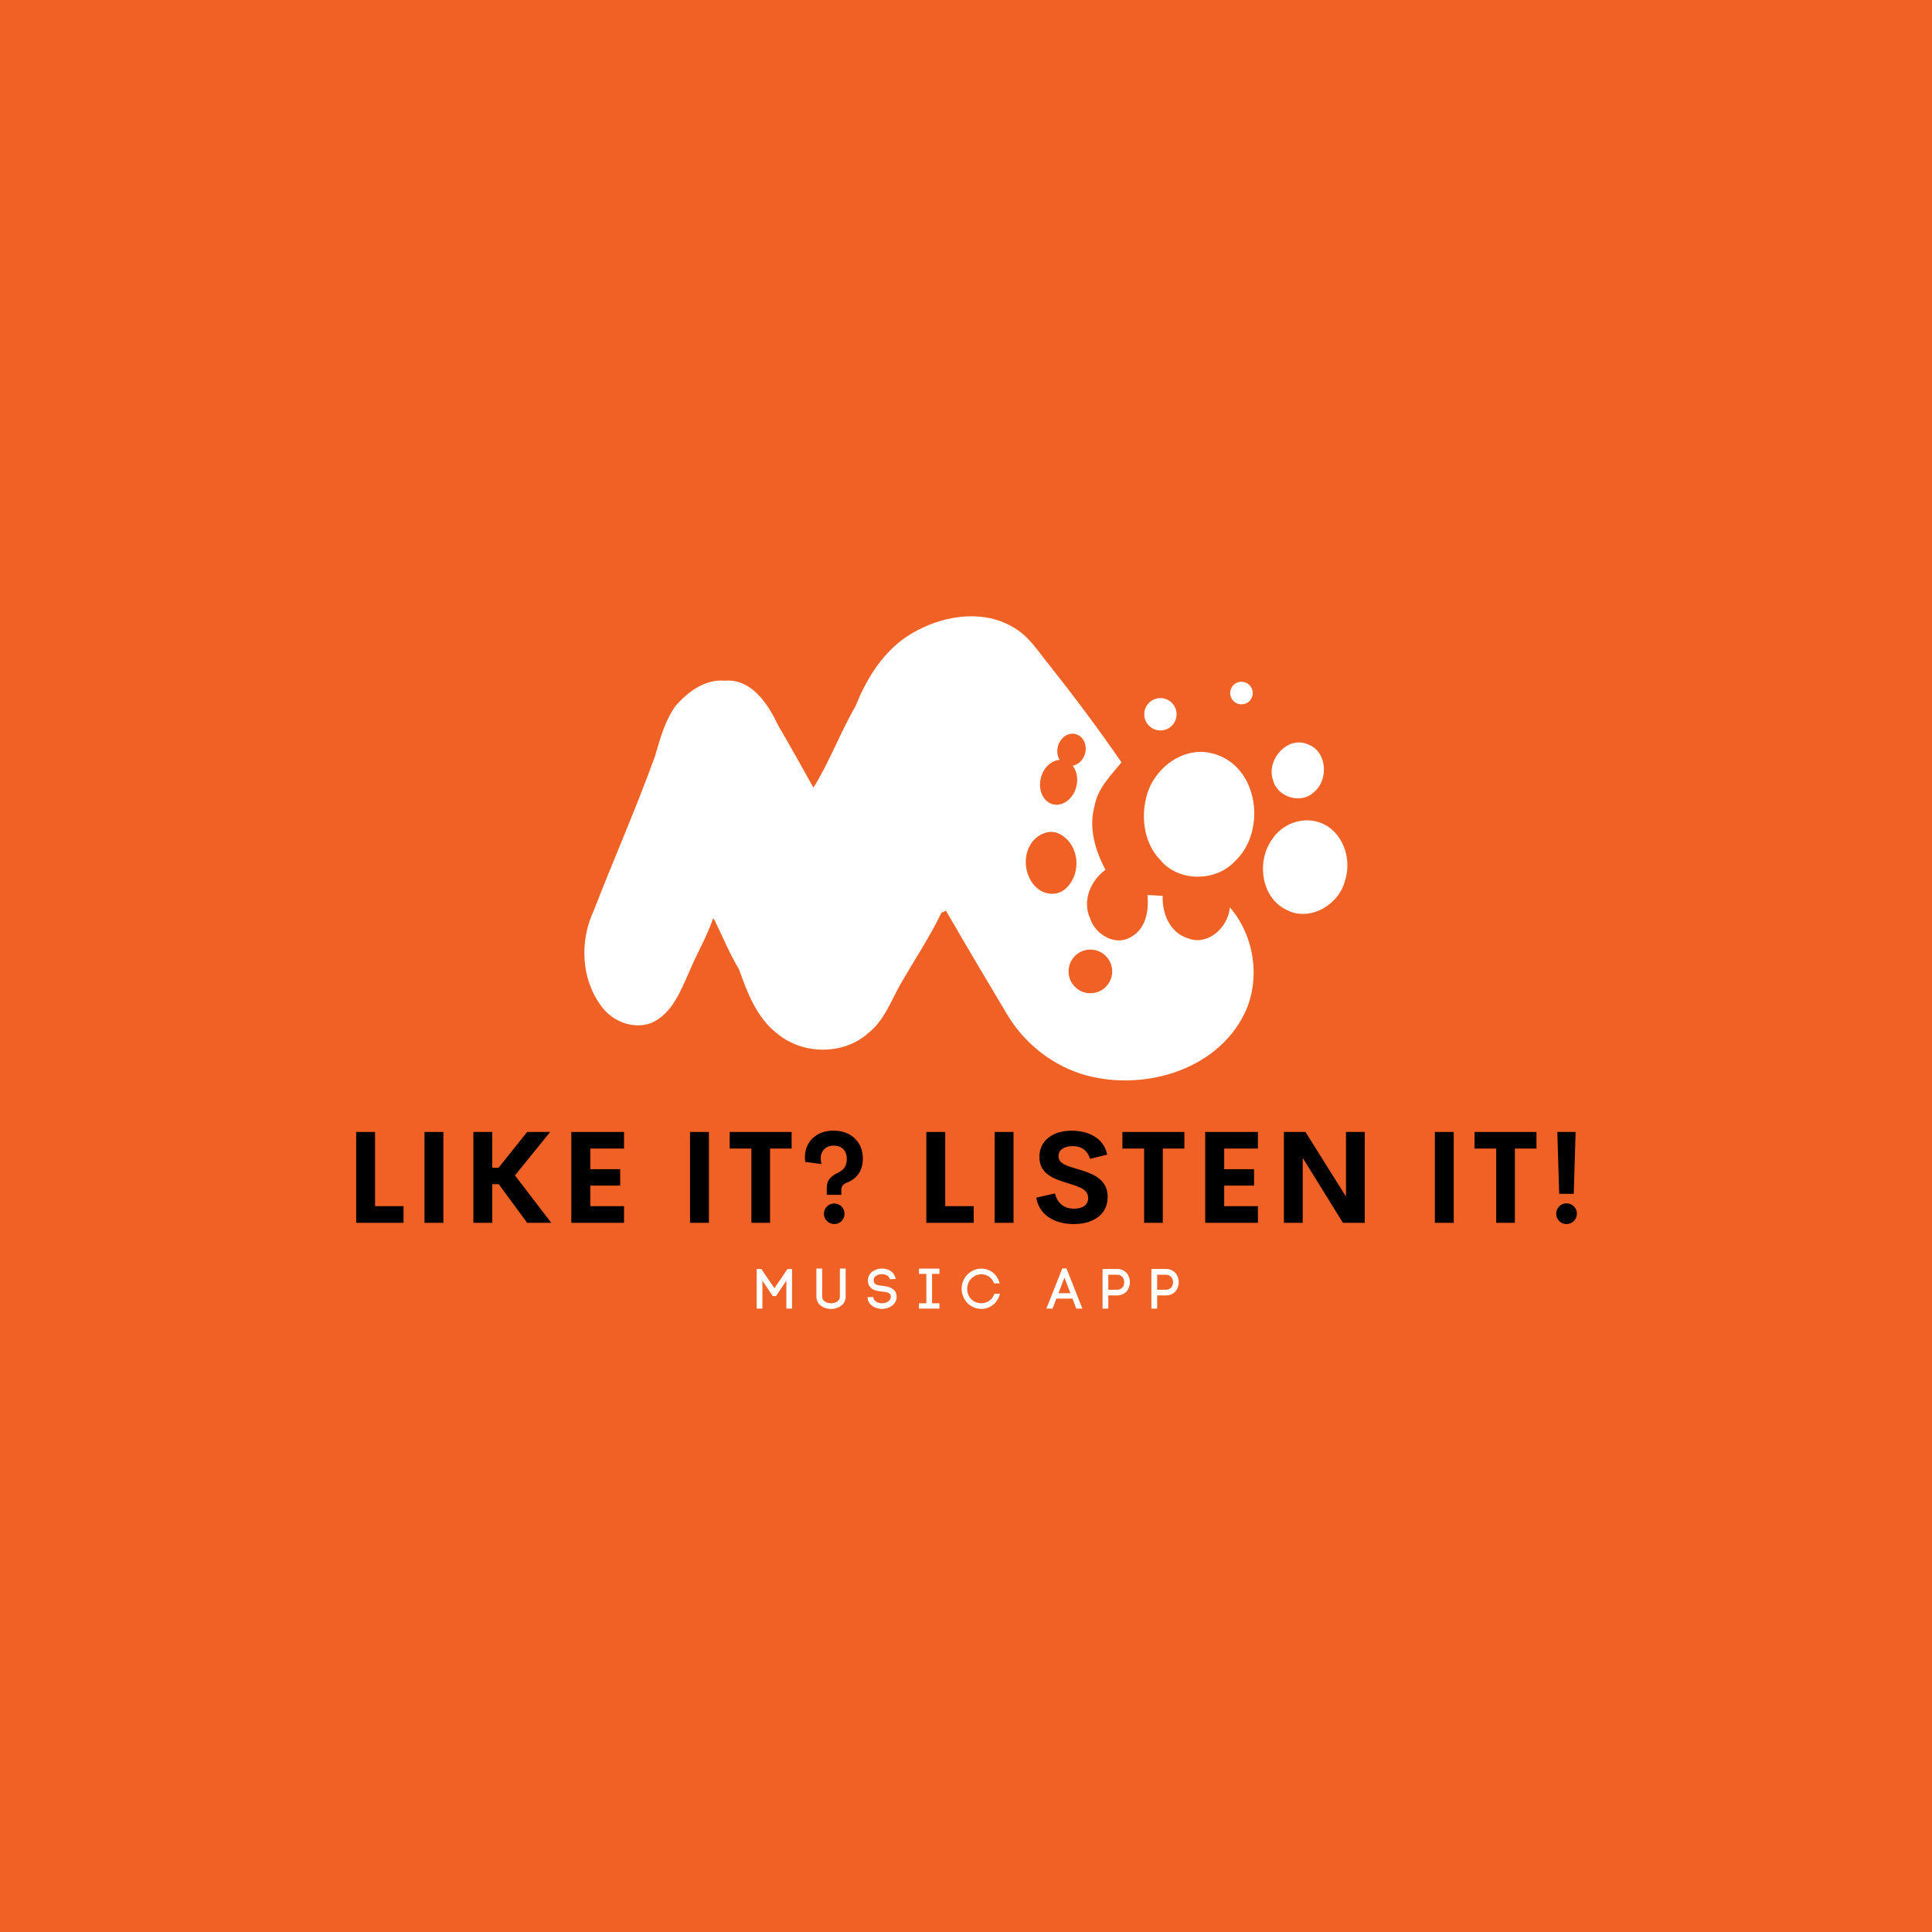
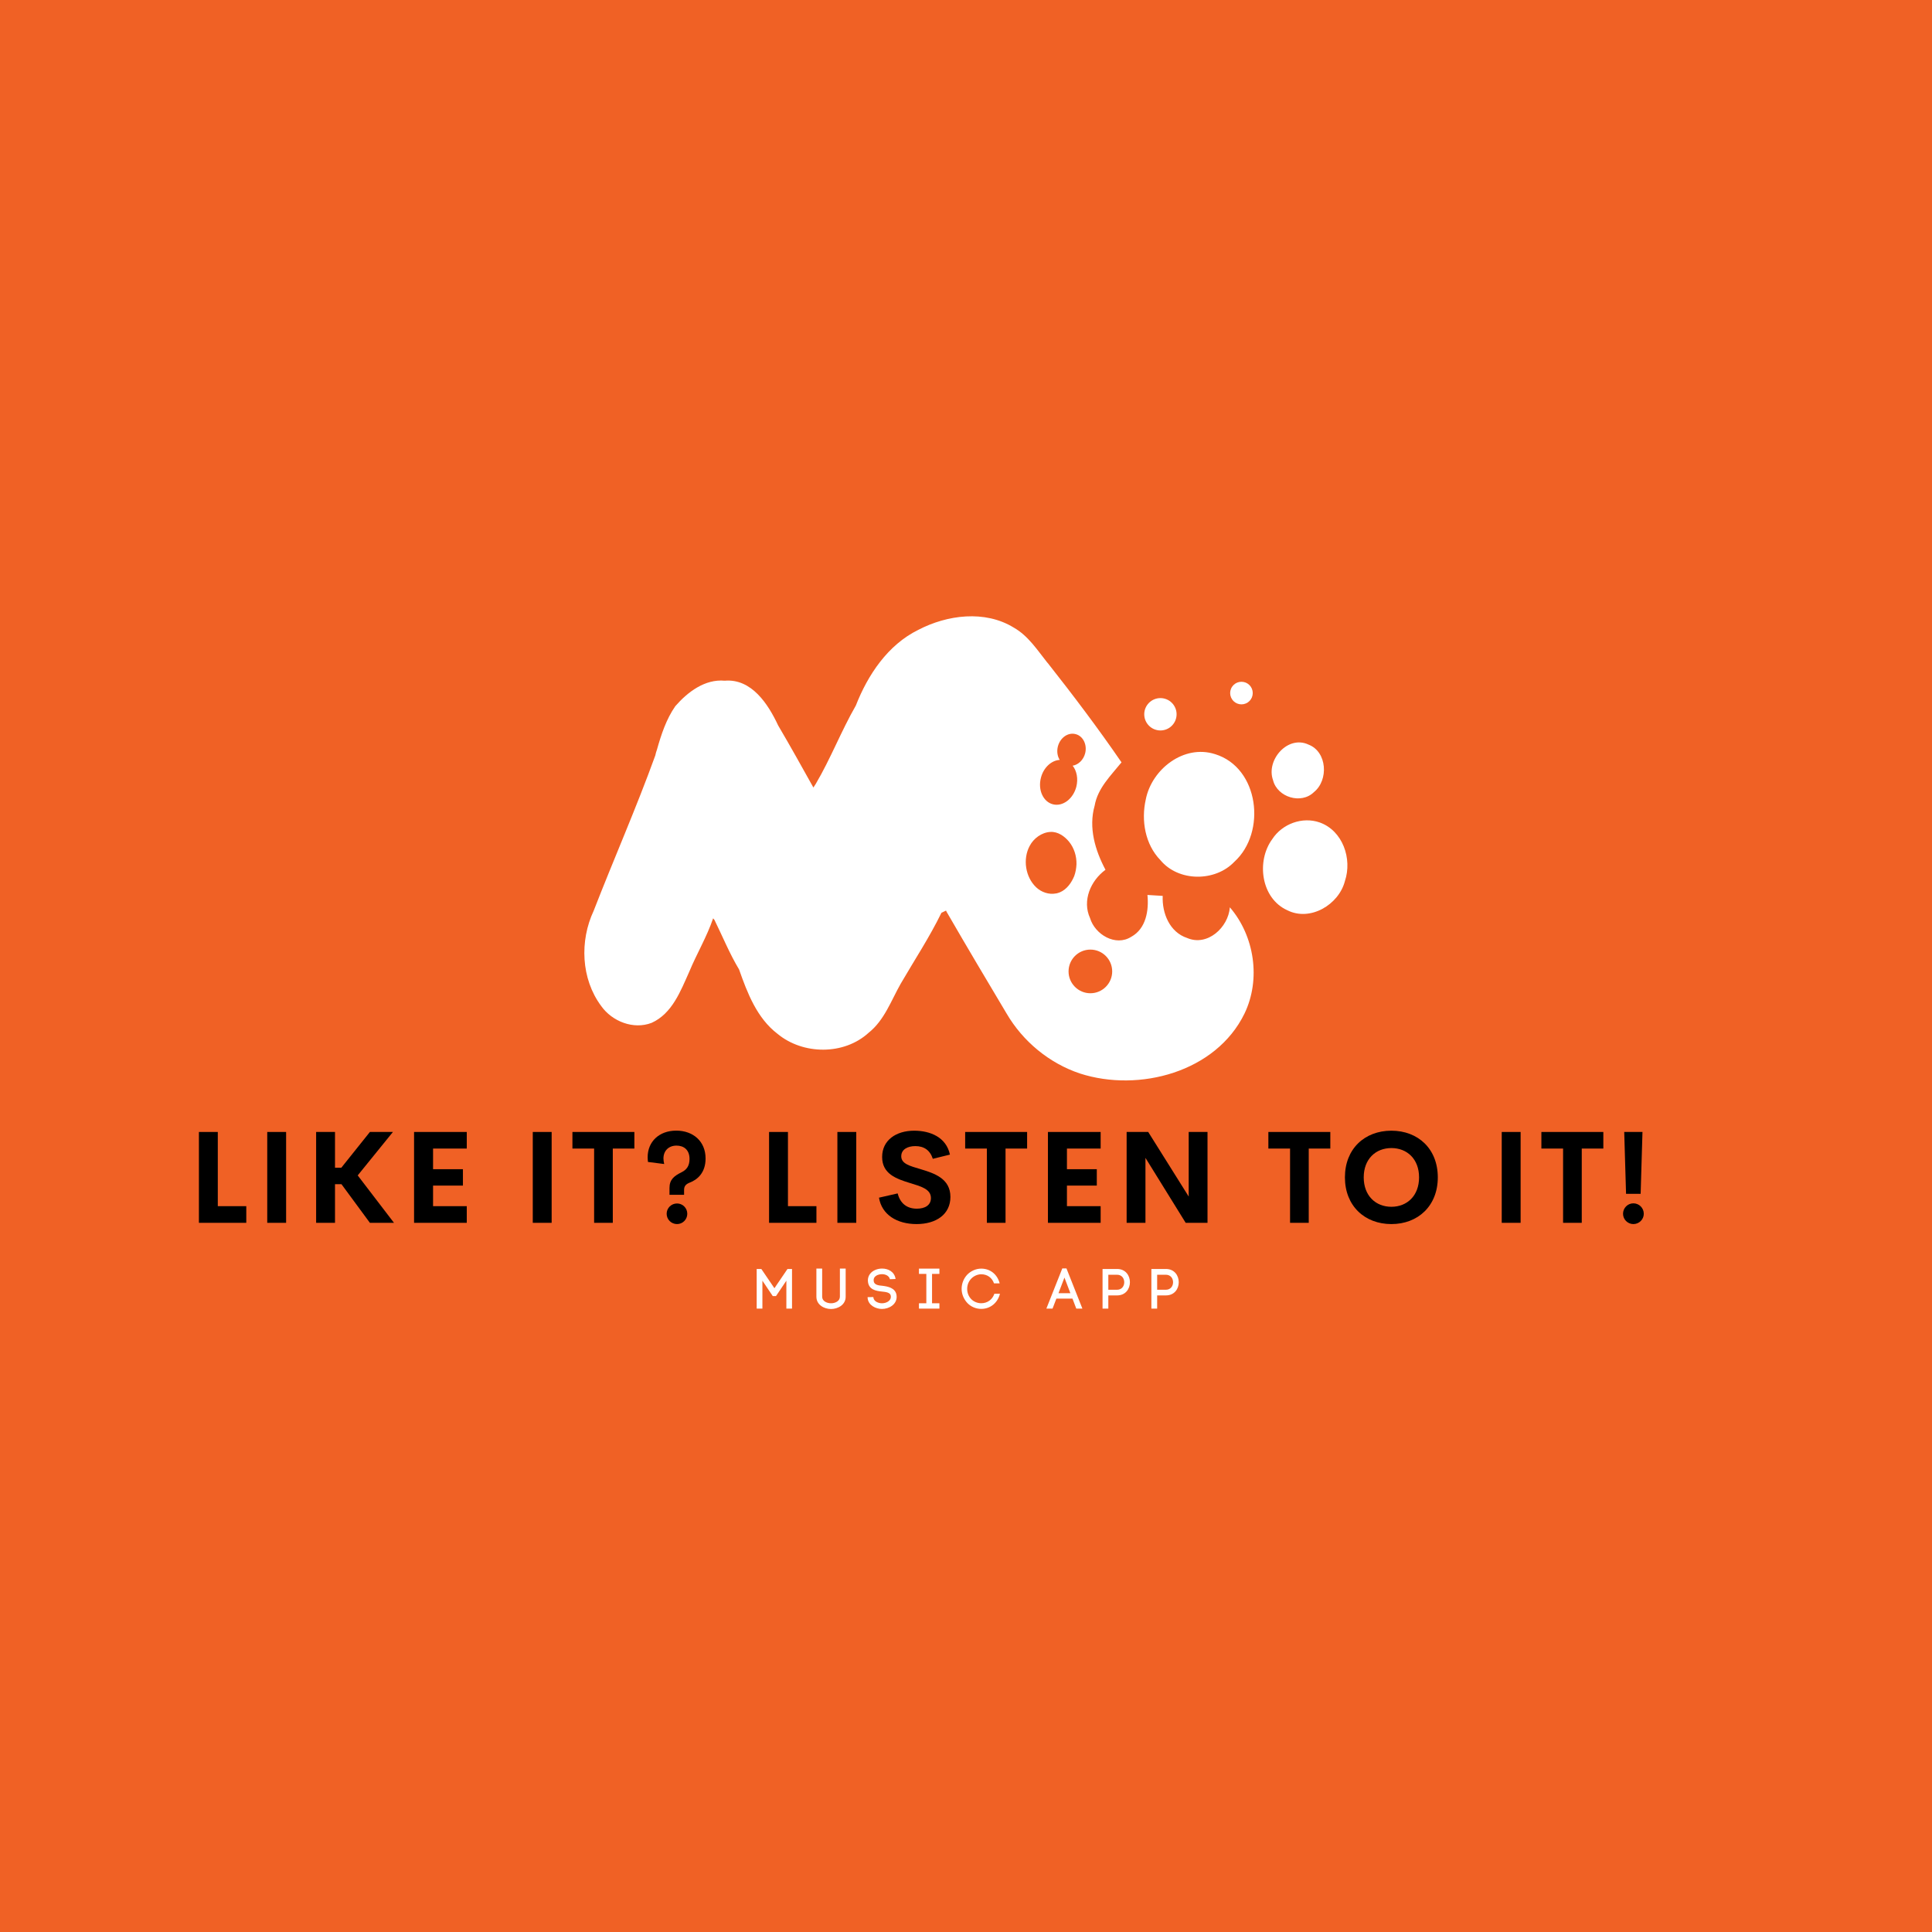
<svg xmlns="http://www.w3.org/2000/svg" width="500" zoomAndPan="magnify" viewBox="0 0 375 375" height="500" preserveAspectRatio="xMidYMid meet" version="1.0">
  <defs>
    <g />
  </defs>
  <rect x="-37.5" width="450" fill="rgb(100%, 100%, 100%)" y="-37.5" height="450" fill-opacity="1" />
  <rect x="-37.5" width="450" fill="rgb(94.119%, 38.039%, 14.51%)" y="-37.5" height="450" fill-opacity="1" />
  <rect x="-37.5" width="450" fill="rgb(100%, 100%, 100%)" y="-37.5" height="450" fill-opacity="1" />
  <rect x="-37.5" width="450" fill="rgb(94.119%, 38.039%, 14.51%)" y="-37.5" height="450" fill-opacity="1" />
  <path fill="rgb(100%, 100%, 100%)" d="M 255.035 153.746 C 252.578 156.176 247.926 154.754 247.098 151.438 C 245.676 147.527 249.969 142.609 254 144.535 C 257.613 145.926 257.91 151.438 255.035 153.746 Z M 255.035 153.746 " fill-opacity="1" fill-rule="nonzero" />
  <path fill="rgb(100%, 100%, 100%)" d="M 239.574 167.285 C 235.84 171.195 228.73 171.164 225.238 166.957 C 222.246 163.879 221.477 159.227 222.395 155.168 C 223.547 149.305 229.77 144.445 235.812 146.371 C 244.402 148.977 245.883 161.566 239.574 167.285 Z M 239.574 167.285 " fill-opacity="1" fill-rule="nonzero" />
  <path fill="rgb(100%, 100%, 100%)" d="M 256.16 159.641 C 260.633 161.242 262.5 166.691 261.047 171.016 C 259.863 175.605 254.297 178.926 249.852 176.672 C 244.758 174.363 243.809 167.137 246.949 162.871 C 248.875 159.906 252.785 158.457 256.16 159.641 Z M 256.16 159.641 " fill-opacity="1" fill-rule="nonzero" />
  <path fill="rgb(100%, 100%, 100%)" d="M 115.227 176.793 C 119.137 166.723 123.52 156.797 127.191 146.637 C 127.281 146.254 127.371 145.867 127.52 145.484 C 128.348 142.551 129.324 139.59 131.074 137.07 C 133.473 134.316 136.82 131.77 140.668 132.125 C 145.883 131.68 149.113 136.684 151.035 140.801 C 153.375 144.773 155.629 148.828 157.879 152.859 C 157.996 152.68 158.203 152.355 158.324 152.176 C 161.227 147.262 163.27 141.898 166.113 136.953 C 168.453 130.969 172.336 125.164 178.23 122.262 C 183.855 119.328 191.172 118.379 196.77 121.816 C 199.586 123.414 201.332 126.168 203.316 128.656 C 203.316 128.656 203.316 128.629 203.316 128.629 C 208.293 134.938 213.152 141.367 217.684 147.973 C 215.609 150.547 213.062 152.977 212.469 156.383 C 211.258 160.648 212.559 165.031 214.574 168.824 C 211.699 170.926 210.012 174.809 211.582 178.215 C 212.531 181.383 216.527 183.781 219.578 181.828 C 222.453 180.258 223.016 176.703 222.719 173.711 C 223.695 173.77 224.676 173.828 225.68 173.891 C 225.531 177.234 227.016 180.938 230.422 182.062 C 234.359 183.754 238.418 180.02 238.715 176.109 C 243.512 181.68 244.758 190.09 241.559 196.727 C 236.02 208.102 221.09 212.07 209.625 208.367 C 203.672 206.383 198.547 202.148 195.379 196.727 C 191.559 190.328 187.738 183.902 184.004 177.445 L 183.707 176.941 C 183.707 176.941 183.707 176.91 183.707 176.91 C 183.68 176.879 183.68 176.852 183.648 176.82 C 183.648 176.793 183.648 176.762 183.648 176.734 C 183.414 176.852 182.969 177.059 182.73 177.176 C 180.422 181.918 177.488 186.359 174.82 190.949 C 172.957 194.238 171.652 198.031 168.602 200.457 C 163.805 204.844 155.863 204.754 150.918 200.668 C 146.918 197.617 145.055 192.727 143.453 188.168 C 141.617 185.117 140.254 181.77 138.684 178.57 C 138.625 178.48 138.535 178.363 138.418 178.242 C 137.203 181.828 135.25 185.086 133.797 188.582 C 132.109 192.344 130.48 196.727 126.48 198.535 C 122.957 199.895 118.809 198.266 116.676 195.246 C 112.766 189.973 112.5 182.598 115.227 176.793 Z M 208.77 142.492 C 207.316 142.105 205.777 143.172 205.332 144.891 C 205.094 145.84 205.242 146.785 205.688 147.496 C 204.086 147.586 202.547 148.977 202.043 150.961 C 201.422 153.332 202.488 155.645 204.383 156.117 C 206.281 156.59 208.293 155.078 208.914 152.711 C 209.301 151.168 209.004 149.629 208.203 148.621 C 209.301 148.445 210.309 147.496 210.633 146.195 C 211.047 144.535 210.219 142.848 208.77 142.492 Z M 211.641 192.789 C 213.98 192.789 215.875 190.891 215.875 188.551 C 215.875 186.211 213.98 184.316 211.641 184.316 C 209.301 184.316 207.406 186.211 207.406 188.551 C 207.406 190.891 209.301 192.789 211.641 192.789 Z M 201.125 172.23 C 202.133 173.18 203.586 173.684 204.977 173.414 C 205.035 173.414 205.094 173.387 205.152 173.387 C 206.637 173.031 207.703 171.785 208.324 170.453 C 208.383 170.336 208.414 170.215 208.473 170.129 C 208.473 170.098 208.473 170.098 208.5 170.066 C 208.77 169.328 208.914 168.527 208.945 167.727 C 208.977 166.188 208.5 164.617 207.523 163.402 C 206.637 162.309 205.332 161.391 203.879 161.477 C 202.191 161.566 200.621 162.723 199.852 164.203 C 198.488 166.75 199.023 170.246 201.125 172.23 Z M 201.125 172.23 " fill-opacity="1" fill-rule="nonzero" />
  <path fill="rgb(100%, 100%, 100%)" d="M 238.773 134.523 C 238.773 134.812 238.828 135.094 238.941 135.363 C 239.051 135.629 239.211 135.867 239.414 136.074 C 239.621 136.277 239.859 136.438 240.125 136.547 C 240.395 136.66 240.676 136.715 240.965 136.715 C 241.258 136.715 241.535 136.66 241.805 136.547 C 242.074 136.438 242.309 136.277 242.516 136.074 C 242.723 135.867 242.879 135.629 242.992 135.363 C 243.102 135.094 243.156 134.812 243.156 134.523 C 243.156 134.23 243.102 133.953 242.992 133.684 C 242.879 133.414 242.723 133.18 242.516 132.973 C 242.309 132.766 242.074 132.609 241.805 132.496 C 241.535 132.387 241.258 132.332 240.965 132.332 C 240.676 132.332 240.395 132.387 240.125 132.496 C 239.859 132.609 239.621 132.766 239.414 132.973 C 239.211 133.18 239.051 133.414 238.941 133.684 C 238.828 133.953 238.773 134.23 238.773 134.523 Z M 238.773 134.523 " fill-opacity="1" fill-rule="nonzero" />
  <path fill="rgb(100%, 100%, 100%)" d="M 222.098 138.641 C 222.098 139.055 222.176 139.457 222.336 139.844 C 222.496 140.227 222.723 140.566 223.016 140.859 C 223.312 141.156 223.652 141.383 224.035 141.543 C 224.422 141.699 224.82 141.781 225.238 141.781 C 225.652 141.781 226.055 141.699 226.438 141.543 C 226.824 141.383 227.164 141.156 227.457 140.859 C 227.75 140.566 227.977 140.227 228.137 139.844 C 228.297 139.457 228.375 139.055 228.375 138.641 C 228.375 138.223 228.297 137.824 228.137 137.438 C 227.977 137.055 227.75 136.715 227.457 136.422 C 227.164 136.125 226.824 135.898 226.438 135.738 C 226.055 135.582 225.652 135.5 225.238 135.5 C 224.82 135.5 224.422 135.582 224.035 135.738 C 223.652 135.898 223.312 136.125 223.016 136.422 C 222.723 136.715 222.496 137.055 222.336 137.438 C 222.176 137.824 222.098 138.223 222.098 138.641 Z M 222.098 138.641 " fill-opacity="1" fill-rule="nonzero" />
  <g fill="rgb(0%, 0%, 0%)" fill-opacity="1">
-     <g transform="translate(66.85359, 237.35)">
+     <g transform="translate(36.3293, 237.35)">
      <g>
        <path d="M 5.945 -3.234 L 5.945 -17.637 L 2.281 -17.637 L 2.281 0 L 11.473 0 L 11.473 -3.234 Z M 5.945 -3.234 " />
      </g>
    </g>
  </g>
  <g fill="rgb(0%, 0%, 0%)" fill-opacity="1">
-     <g transform="translate(80.11402, 237.35)">
-       <g>
-         <path d="M 2.281 0 L 5.945 0 L 5.945 -17.637 L 2.281 -17.637 Z M 2.281 0 " />
-       </g>
-     </g>
-   </g>
-   <g fill="rgb(0%, 0%, 0%)" fill-opacity="1">
-     <g transform="translate(89.60307, 237.35)">
+     <g transform="translate(49.58973, 237.35)">
+       <g>
+         <path d="M 2.281 0 L 5.945 0 L 5.945 -17.637 L 2.281 -17.637 Z M 2.281 0 " />
+       </g>
+     </g>
+   </g>
+   <g fill="rgb(0%, 0%, 0%)" fill-opacity="1">
+     <g transform="translate(59.07878, 237.35)">
      <g>
        <path d="M 10.352 -9.203 L 17.188 -17.637 L 12.719 -17.637 L 7.176 -10.703 L 5.945 -10.703 L 5.945 -17.637 L 2.281 -17.637 L 2.281 0 L 5.945 0 L 5.945 -7.496 L 7.203 -7.496 L 12.719 0 L 17.395 0 Z M 10.352 -9.203 " />
      </g>
    </g>
  </g>
  <g fill="rgb(0%, 0%, 0%)" fill-opacity="1">
-     <g transform="translate(108.6121, 237.35)">
+     <g transform="translate(78.08783, 237.35)">
      <g>
        <path d="M 12.512 -14.414 L 12.512 -17.637 L 2.281 -17.637 L 2.281 0 L 12.512 0 L 12.512 -3.234 L 5.969 -3.234 L 5.969 -7.227 L 11.766 -7.227 L 11.766 -10.41 L 5.969 -10.41 L 5.969 -14.414 Z M 12.512 -14.414 " />
      </g>
    </g>
  </g>
  <g fill="rgb(0%, 0%, 0%)" fill-opacity="1">
-     <g transform="translate(123.8864, 237.35)">
-       <g />
-     </g>
-   </g>
-   <g fill="rgb(0%, 0%, 0%)" fill-opacity="1">
-     <g transform="translate(131.6545, 237.35)">
-       <g>
-         <path d="M 2.281 0 L 5.945 0 L 5.945 -17.637 L 2.281 -17.637 Z M 2.281 0 " />
-       </g>
-     </g>
-   </g>
-   <g fill="rgb(0%, 0%, 0%)" fill-opacity="1">
-     <g transform="translate(141.1436, 237.35)">
-       <g>
-         <path d="M 12.512 -17.637 L 0.488 -17.637 L 0.488 -14.414 L 4.699 -14.414 L 4.699 0 L 8.324 0 L 8.324 -14.414 L 12.512 -14.414 Z M 12.512 -17.637 " />
-       </g>
-     </g>
-   </g>
-   <g fill="rgb(0%, 0%, 0%)" fill-opacity="1">
-     <g transform="translate(155.417, 237.35)">
+     <g transform="translate(93.36211, 237.35)">
+       <g />
+     </g>
+   </g>
+   <g fill="rgb(0%, 0%, 0%)" fill-opacity="1">
+     <g transform="translate(101.1302, 237.35)">
+       <g>
+         <path d="M 2.281 0 L 5.945 0 L 5.945 -17.637 L 2.281 -17.637 Z M 2.281 0 " />
+       </g>
+     </g>
+   </g>
+   <g fill="rgb(0%, 0%, 0%)" fill-opacity="1">
+     <g transform="translate(110.6193, 237.35)">
+       <g>
+         <path d="M 12.512 -17.637 L 0.488 -17.637 L 0.488 -14.414 L 4.699 -14.414 L 4.699 0 L 8.324 0 L 8.324 -14.414 L 12.512 -14.414 Z M 12.512 -17.637 " />
+       </g>
+     </g>
+   </g>
+   <g fill="rgb(0%, 0%, 0%)" fill-opacity="1">
+     <g transform="translate(124.8927, 237.35)">
      <g>
        <path d="M 5.055 -5.445 L 7.887 -5.445 L 7.887 -6.395 C 7.887 -7.129 8.25 -7.508 8.945 -7.789 C 10.461 -8.359 12.059 -9.691 12.059 -12.488 C 12.059 -15.844 9.617 -17.895 6.371 -17.895 C 3.051 -17.895 0.816 -15.77 0.816 -12.73 C 0.816 -12.402 0.844 -12.133 0.879 -11.816 L 4.027 -11.414 C 3.941 -11.777 3.883 -12.156 3.883 -12.488 C 3.883 -13.977 4.883 -14.988 6.422 -14.988 C 7.871 -14.988 8.945 -14.133 8.945 -12.402 C 8.945 -11.059 8.387 -10.312 7.434 -9.836 C 5.934 -9.094 5.055 -8.398 5.055 -6.762 Z M 6.52 0.242 C 7.617 0.242 8.508 -0.648 8.508 -1.758 C 8.508 -2.879 7.605 -3.758 6.52 -3.758 C 5.418 -3.758 4.504 -2.879 4.504 -1.758 C 4.504 -0.648 5.406 0.242 6.52 0.242 Z M 6.52 0.242 " />
      </g>
    </g>
  </g>
  <g fill="rgb(0%, 0%, 0%)" fill-opacity="1">
-     <g transform="translate(169.7515, 237.35)">
-       <g />
-     </g>
-   </g>
-   <g fill="rgb(0%, 0%, 0%)" fill-opacity="1">
-     <g transform="translate(177.5196, 237.35)">
+     <g transform="translate(139.2272, 237.35)">
+       <g />
+     </g>
+   </g>
+   <g fill="rgb(0%, 0%, 0%)" fill-opacity="1">
+     <g transform="translate(146.9954, 237.35)">
      <g>
        <path d="M 5.945 -3.234 L 5.945 -17.637 L 2.281 -17.637 L 2.281 0 L 11.473 0 L 11.473 -3.234 Z M 5.945 -3.234 " />
      </g>
    </g>
  </g>
  <g fill="rgb(0%, 0%, 0%)" fill-opacity="1">
-     <g transform="translate(190.7801, 237.35)">
-       <g>
-         <path d="M 2.281 0 L 5.945 0 L 5.945 -17.637 L 2.281 -17.637 Z M 2.281 0 " />
-       </g>
-     </g>
-   </g>
-   <g fill="rgb(0%, 0%, 0%)" fill-opacity="1">
-     <g transform="translate(200.2691, 237.35)">
+     <g transform="translate(160.2558, 237.35)">
+       <g>
+         <path d="M 2.281 0 L 5.945 0 L 5.945 -17.637 L 2.281 -17.637 Z M 2.281 0 " />
+       </g>
+     </g>
+   </g>
+   <g fill="rgb(0%, 0%, 0%)" fill-opacity="1">
+     <g transform="translate(169.7448, 237.35)">
      <g>
        <path d="M 8.152 0.242 C 12 0.242 14.73 -1.672 14.73 -5.027 C 14.73 -8.605 11.594 -9.617 8.922 -10.422 C 6.922 -11.023 5.188 -11.438 5.188 -12.914 C 5.188 -14.27 6.445 -14.891 7.922 -14.891 C 9.582 -14.891 10.766 -14.121 11.316 -12.426 L 14.637 -13.242 C 13.926 -16.625 10.801 -17.883 7.703 -17.883 C 4.164 -17.883 1.477 -16.027 1.477 -12.781 C 1.477 -9.484 4.246 -8.543 6.836 -7.738 C 8.984 -7.078 10.938 -6.566 10.949 -4.832 C 10.961 -3.406 9.777 -2.746 8.215 -2.746 C 6.371 -2.746 5.004 -3.688 4.492 -5.711 L 0.867 -4.883 C 1.402 -1.574 4.359 0.242 8.152 0.242 Z M 8.152 0.242 " />
      </g>
    </g>
  </g>
  <g fill="rgb(0%, 0%, 0%)" fill-opacity="1">
-     <g transform="translate(217.3742, 237.35)">
-       <g>
-         <path d="M 12.512 -17.637 L 0.488 -17.637 L 0.488 -14.414 L 4.699 -14.414 L 4.699 0 L 8.324 0 L 8.324 -14.414 L 12.512 -14.414 Z M 12.512 -17.637 " />
-       </g>
-     </g>
-   </g>
-   <g fill="rgb(0%, 0%, 0%)" fill-opacity="1">
-     <g transform="translate(231.6476, 237.35)">
+     <g transform="translate(186.8499, 237.35)">
+       <g>
+         <path d="M 12.512 -17.637 L 0.488 -17.637 L 0.488 -14.414 L 4.699 -14.414 L 4.699 0 L 8.324 0 L 8.324 -14.414 L 12.512 -14.414 Z M 12.512 -17.637 " />
+       </g>
+     </g>
+   </g>
+   <g fill="rgb(0%, 0%, 0%)" fill-opacity="1">
+     <g transform="translate(201.1233, 237.35)">
      <g>
        <path d="M 12.512 -14.414 L 12.512 -17.637 L 2.281 -17.637 L 2.281 0 L 12.512 0 L 12.512 -3.234 L 5.969 -3.234 L 5.969 -7.227 L 11.766 -7.227 L 11.766 -10.41 L 5.969 -10.41 L 5.969 -14.414 Z M 12.512 -14.414 " />
      </g>
    </g>
  </g>
  <g fill="rgb(0%, 0%, 0%)" fill-opacity="1">
-     <g transform="translate(246.9219, 237.35)">
+     <g transform="translate(216.3976, 237.35)">
      <g>
        <path d="M 14.328 -17.637 L 14.328 -5.102 L 6.469 -17.637 L 2.281 -17.637 L 2.281 0 L 5.934 0 L 5.934 -12.609 L 13.742 0 L 17.98 0 L 17.98 -17.637 Z M 14.328 -17.637 " />
      </g>
    </g>
  </g>
  <g fill="rgb(0%, 0%, 0%)" fill-opacity="1">
-     <g transform="translate(268.4574, 237.35)">
-       <g />
-     </g>
-   </g>
-   <g fill="rgb(0%, 0%, 0%)" fill-opacity="1">
-     <g transform="translate(276.2255, 237.35)">
-       <g>
-         <path d="M 2.281 0 L 5.945 0 L 5.945 -17.637 L 2.281 -17.637 Z M 2.281 0 " />
-       </g>
-     </g>
-   </g>
-   <g fill="rgb(0%, 0%, 0%)" fill-opacity="1">
-     <g transform="translate(285.7146, 237.35)">
-       <g>
-         <path d="M 12.512 -17.637 L 0.488 -17.637 L 0.488 -14.414 L 4.699 -14.414 L 4.699 0 L 8.324 0 L 8.324 -14.414 L 12.512 -14.414 Z M 12.512 -17.637 " />
-       </g>
-     </g>
-   </g>
-   <g fill="rgb(0%, 0%, 0%)" fill-opacity="1">
-     <g transform="translate(299.9881, 237.35)">
+     <g transform="translate(237.9331, 237.35)">
+       <g />
+     </g>
+   </g>
+   <g fill="rgb(0%, 0%, 0%)" fill-opacity="1">
+     <g transform="translate(245.7013, 237.35)">
+       <g>
+         <path d="M 12.512 -17.637 L 0.488 -17.637 L 0.488 -14.414 L 4.699 -14.414 L 4.699 0 L 8.324 0 L 8.324 -14.414 L 12.512 -14.414 Z M 12.512 -17.637 " />
+       </g>
+     </g>
+   </g>
+   <g fill="rgb(0%, 0%, 0%)" fill-opacity="1">
+     <g transform="translate(259.9747, 237.35)">
+       <g>
+         <path d="M 10.094 0.242 C 15.27 0.242 19.102 -3.297 19.102 -8.824 C 19.102 -14.367 15.27 -17.883 10.094 -17.883 C 4.906 -17.883 1.074 -14.367 1.074 -8.824 C 1.074 -3.297 4.906 0.242 10.094 0.242 Z M 10.094 -3.113 C 7.055 -3.113 4.723 -5.25 4.723 -8.824 C 4.723 -12.391 7.055 -14.512 10.094 -14.512 C 13.133 -14.512 15.465 -12.391 15.465 -8.824 C 15.465 -5.25 13.133 -3.113 10.094 -3.113 Z M 10.094 -3.113 " />
+       </g>
+     </g>
+   </g>
+   <g fill="rgb(0%, 0%, 0%)" fill-opacity="1">
+     <g transform="translate(281.437, 237.35)">
+       <g />
+     </g>
+   </g>
+   <g fill="rgb(0%, 0%, 0%)" fill-opacity="1">
+     <g transform="translate(289.2051, 237.35)">
+       <g>
+         <path d="M 2.281 0 L 5.945 0 L 5.945 -17.637 L 2.281 -17.637 Z M 2.281 0 " />
+       </g>
+     </g>
+   </g>
+   <g fill="rgb(0%, 0%, 0%)" fill-opacity="1">
+     <g transform="translate(298.6942, 237.35)">
+       <g>
+         <path d="M 12.512 -17.637 L 0.488 -17.637 L 0.488 -14.414 L 4.699 -14.414 L 4.699 0 L 8.324 0 L 8.324 -14.414 L 12.512 -14.414 Z M 12.512 -17.637 " />
+       </g>
+     </g>
+   </g>
+   <g fill="rgb(0%, 0%, 0%)" fill-opacity="1">
+     <g transform="translate(312.9676, 237.35)">
      <g>
        <path d="M 2.648 -5.625 L 5.48 -5.625 L 5.836 -17.637 L 2.293 -17.637 Z M 4.066 0.242 C 5.188 0.242 6.09 -0.66 6.09 -1.758 C 6.09 -2.879 5.188 -3.785 4.066 -3.785 C 2.965 -3.785 2.062 -2.879 2.062 -1.758 C 2.062 -0.66 2.965 0.242 4.066 0.242 Z M 4.066 0.242 " />
      </g>
    </g>
  </g>
  <g fill="rgb(100%, 100%, 100%)" fill-opacity="1">
    <g transform="translate(145.9262, 254)">
      <g>
        <path d="M 0.945 0 L 2.055 0 L 2.055 -5.422 L 4.066 -2.43 L 4.695 -2.43 L 6.707 -5.422 L 6.707 0 L 7.805 0 L 7.805 -7.695 L 6.926 -7.695 L 4.387 -3.957 L 1.848 -7.695 L 0.945 -7.695 Z M 0.945 0 " />
      </g>
    </g>
  </g>
  <g fill="rgb(100%, 100%, 100%)" fill-opacity="1">
    <g transform="translate(157.613, 254)">
      <g>
        <path d="M 3.695 0.078 C 5.016 0.078 6.531 -0.738 6.531 -2.297 L 6.531 -7.773 L 5.41 -7.773 L 5.41 -2.309 C 5.41 -1.461 4.496 -1.035 3.695 -1.035 C 2.879 -1.035 1.969 -1.453 1.969 -2.297 L 1.969 -7.773 L 0.848 -7.773 L 0.848 -2.309 C 0.848 -0.738 2.344 0.078 3.695 0.078 Z M 3.695 0.078 " />
      </g>
    </g>
  </g>
  <g fill="rgb(100%, 100%, 100%)" fill-opacity="1">
    <g transform="translate(167.9368, 254)">
      <g>
        <path d="M 4.793 -5.707 L 5.895 -5.75 C 5.695 -7.156 4.465 -7.773 3.277 -7.773 C 2.387 -7.773 1.461 -7.422 0.945 -6.75 C 0.66 -6.379 0.516 -5.938 0.516 -5.477 C 0.516 -5.422 0.527 -5.355 0.527 -5.289 L 0.527 -5.301 C 0.648 -3.695 2.055 -3.43 3.254 -3.309 C 4.023 -3.234 4.816 -3.133 4.949 -2.551 C 4.969 -2.453 4.98 -2.363 4.98 -2.285 C 4.98 -1.496 4.078 -1.035 3.254 -1.035 C 2.539 -1.035 1.672 -1.406 1.594 -2.121 L 1.594 -2.078 L 1.582 -2.242 L 0.461 -2.223 L 0.473 -2.012 C 0.617 -0.637 2.055 0.066 3.242 0.066 C 4.629 0.066 6.102 -0.793 6.102 -2.277 C 6.102 -2.43 6.082 -2.617 6.047 -2.781 C 5.75 -4.012 4.441 -4.289 3.387 -4.422 C 2.527 -4.496 1.637 -4.605 1.637 -5.496 C 1.637 -5.719 1.691 -5.938 1.824 -6.102 C 2.145 -6.508 2.727 -6.684 3.254 -6.684 C 3.914 -6.684 4.641 -6.387 4.793 -5.707 Z M 4.793 -5.707 " />
      </g>
    </g>
  </g>
  <g fill="rgb(100%, 100%, 100%)" fill-opacity="1">
    <g transform="translate(177.4252, 254)">
      <g>
        <path d="M 3.484 -6.738 L 4.914 -6.738 L 4.914 -7.762 L 0.945 -7.762 L 0.945 -6.738 L 2.375 -6.738 L 2.375 -1.035 L 0.945 -1.035 L 0.945 0 L 4.914 0 L 4.914 -1.035 L 3.484 -1.035 Z M 3.484 -6.738 " />
      </g>
    </g>
  </g>
  <g fill="rgb(100%, 100%, 100%)" fill-opacity="1">
    <g transform="translate(186.221, 254)">
      <g>
        <path d="M 0.43 -3.828 C 0.43 -2.758 0.891 -1.781 1.551 -1.078 C 2.223 -0.375 3.188 0.055 4.234 0.055 C 6.023 0.055 7.434 -1.133 7.871 -2.879 L 6.785 -2.879 C 6.387 -1.715 5.398 -1.043 4.234 -1.043 C 3.496 -1.043 2.758 -1.352 2.277 -1.859 C 1.793 -2.363 1.508 -3.055 1.508 -3.828 C 1.508 -4.617 1.805 -5.301 2.285 -5.805 C 2.77 -6.312 3.496 -6.664 4.234 -6.664 C 5.367 -6.664 6.312 -6.047 6.719 -4.895 L 7.816 -4.895 C 7.379 -6.629 5.992 -7.762 4.234 -7.762 C 3.188 -7.762 2.188 -7.277 1.516 -6.586 C 0.859 -5.883 0.43 -4.914 0.43 -3.828 Z M 0.43 -3.828 " />
      </g>
    </g>
  </g>
  <g fill="rgb(100%, 100%, 100%)" fill-opacity="1">
    <g transform="translate(203.1422, 254)">
      <g>
        <path d="M 1.902 -1.945 L 5.023 -1.945 L 5.762 0 L 6.949 0 L 3.859 -7.797 L 3.047 -7.797 L -0.043 0 L 1.156 0 Z M 4.617 -2.992 L 2.309 -2.992 L 3.465 -6.023 Z M 4.617 -2.992 " />
      </g>
    </g>
  </g>
  <g fill="rgb(100%, 100%, 100%)" fill-opacity="1">
    <g transform="translate(213.0593, 254)">
      <g>
        <path d="M 3.762 -7.695 L 0.945 -7.695 L 0.945 0 L 2.066 0 L 2.066 -2.562 L 3.762 -2.562 C 5.422 -2.562 6.258 -3.836 6.258 -5.125 C 6.258 -6.41 5.422 -7.695 3.762 -7.695 Z M 3.762 -3.66 L 2.066 -3.66 L 2.066 -6.574 L 3.762 -6.574 C 4.695 -6.574 5.156 -5.848 5.156 -5.113 C 5.156 -4.387 4.695 -3.66 3.762 -3.66 Z M 3.762 -3.66 " />
      </g>
    </g>
  </g>
  <g fill="rgb(100%, 100%, 100%)" fill-opacity="1">
    <g transform="translate(222.5366, 254)">
      <g>
        <path d="M 3.762 -7.695 L 0.945 -7.695 L 0.945 0 L 2.066 0 L 2.066 -2.562 L 3.762 -2.562 C 5.422 -2.562 6.258 -3.836 6.258 -5.125 C 6.258 -6.41 5.422 -7.695 3.762 -7.695 Z M 3.762 -3.66 L 2.066 -3.66 L 2.066 -6.574 L 3.762 -6.574 C 4.695 -6.574 5.156 -5.848 5.156 -5.113 C 5.156 -4.387 4.695 -3.66 3.762 -3.66 Z M 3.762 -3.66 " />
      </g>
    </g>
  </g>
</svg>
